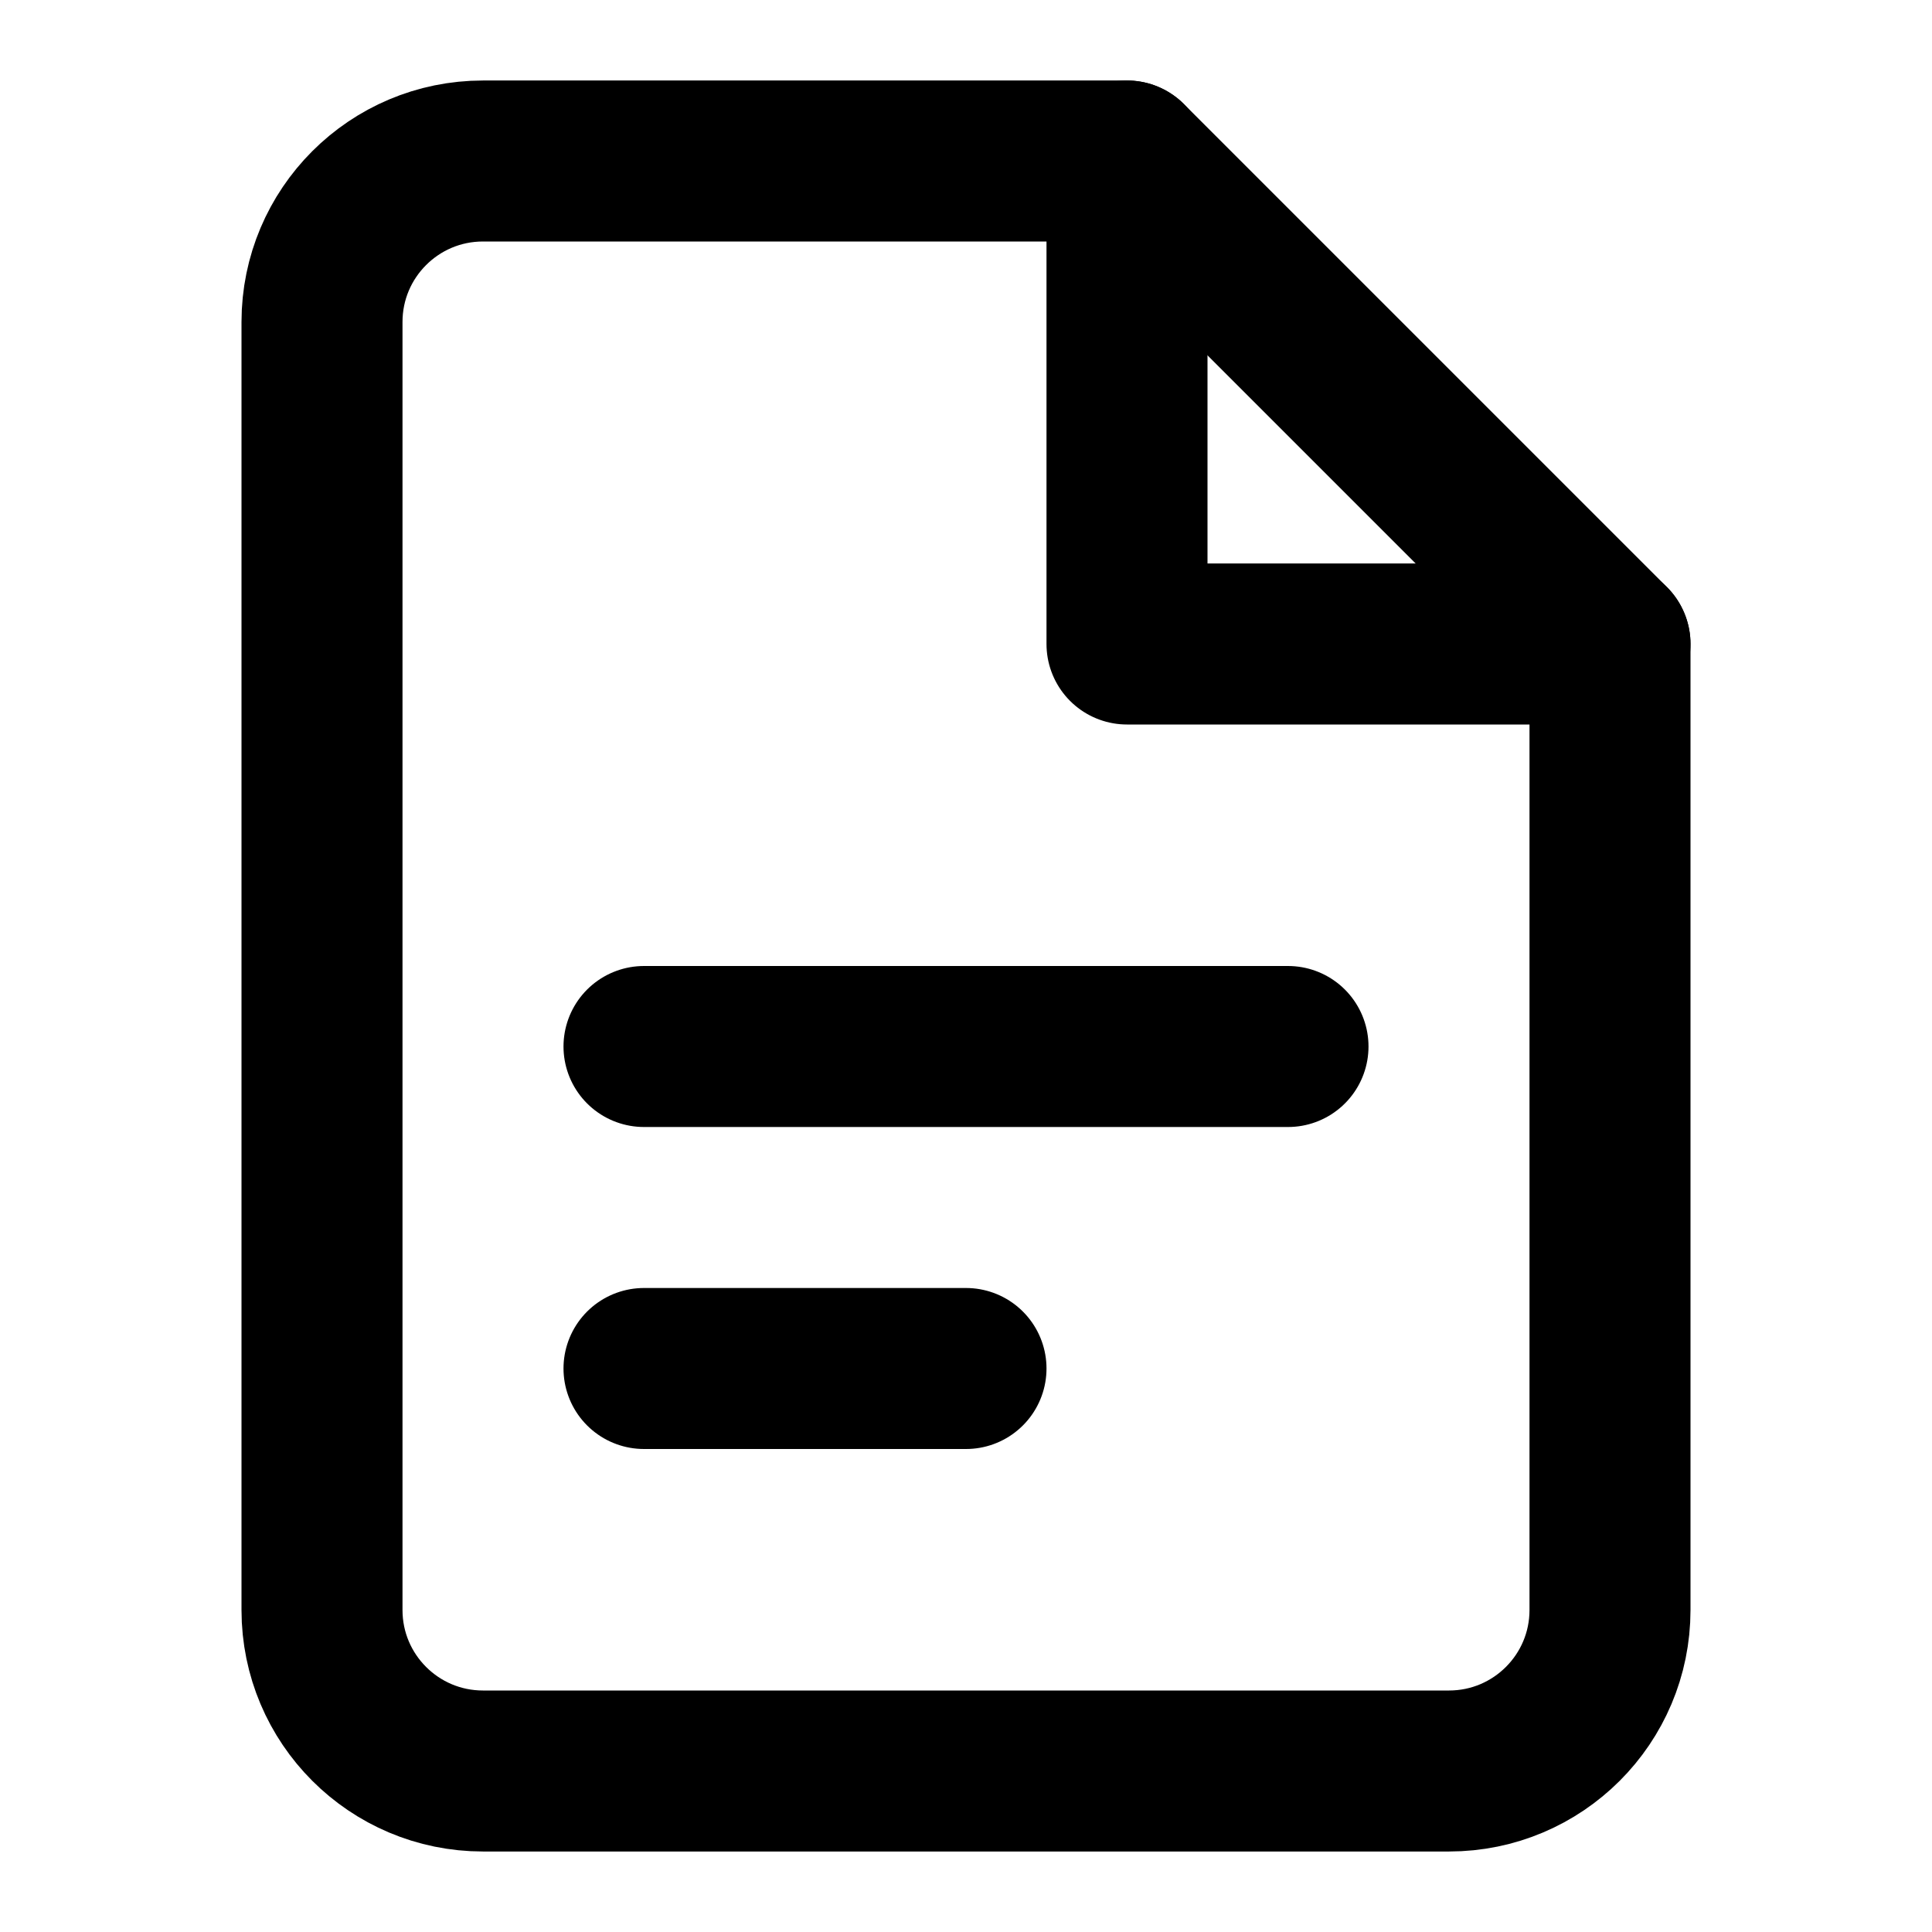
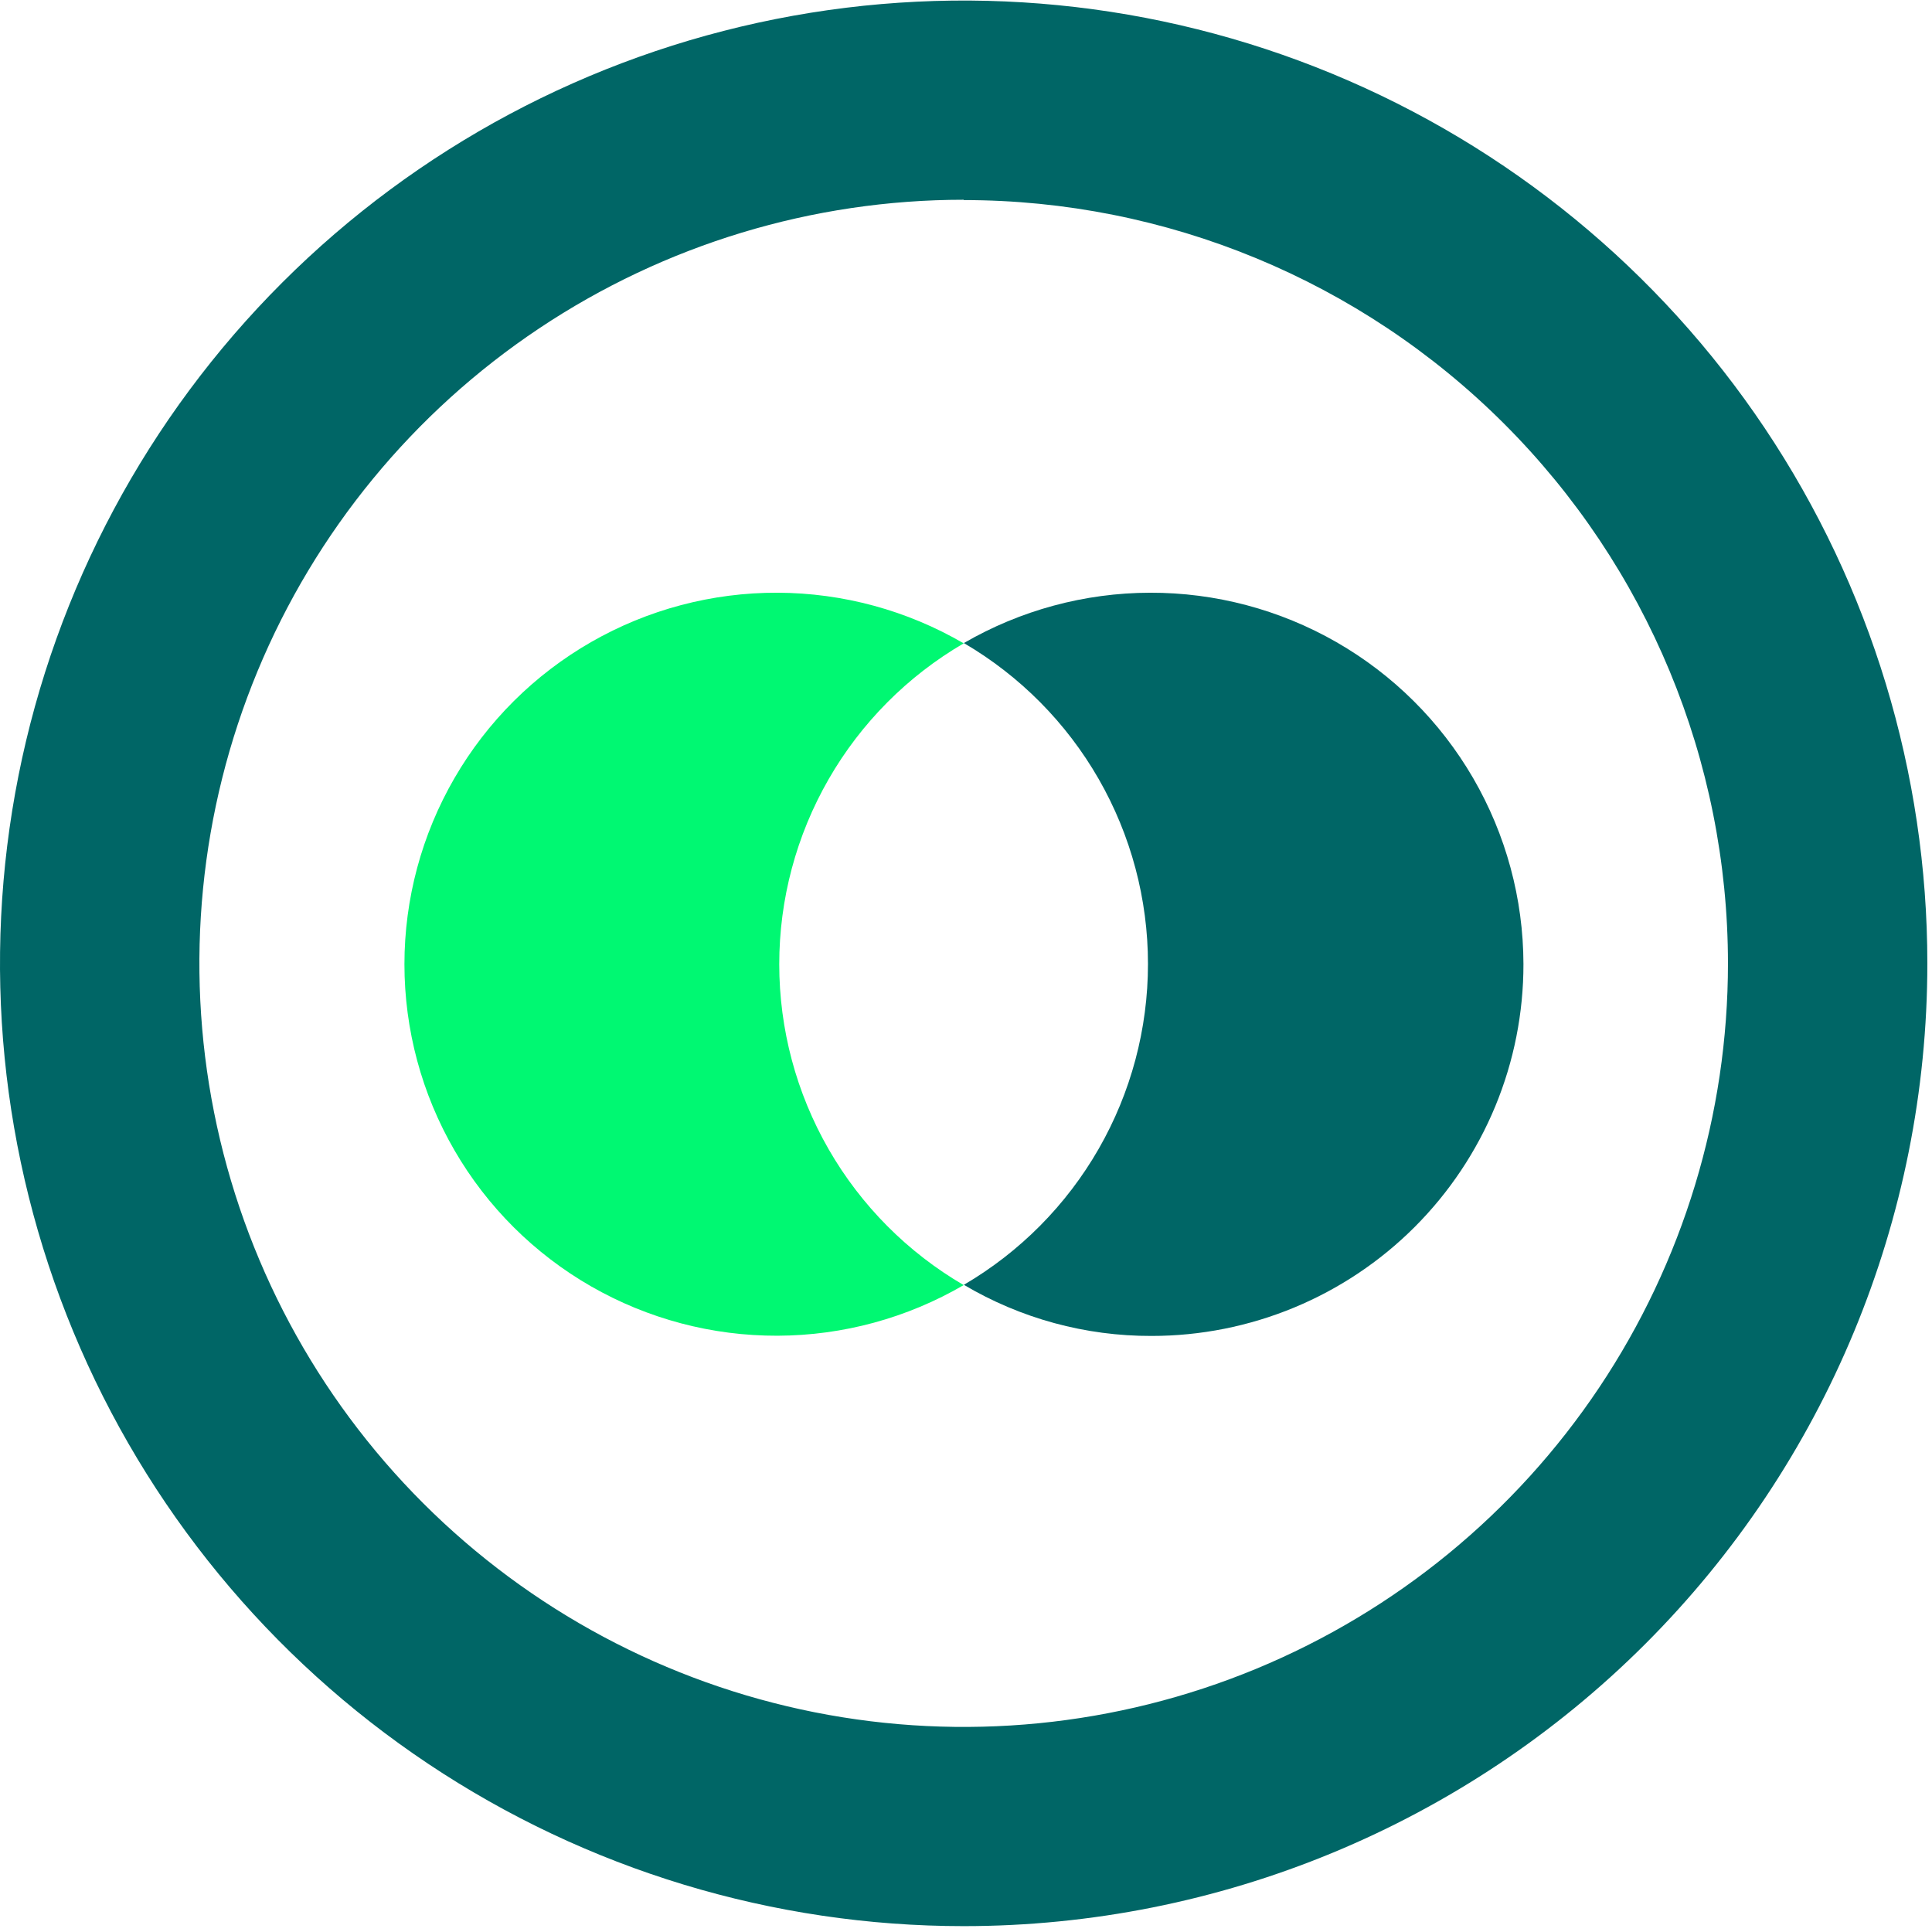
- <svg xmlns="http://www.w3.org/2000/svg" viewBox="0 0 24 24" width="24" height="24">
-   <path fill="none" stroke="currentColor" stroke-linecap="round" stroke-linejoin="round" stroke-width="2" d="M14 2H6a2 2 0 0 0-2 2v16a2 2 0 0 0 2 2h12a2 2 0 0 0 2-2V8z" />
-   <polyline fill="none" stroke="currentColor" stroke-linecap="round" stroke-linejoin="round" stroke-width="2" points="14 2 14 8 20 8" />
-   <path fill="none" stroke="currentColor" stroke-linecap="round" stroke-linejoin="round" stroke-width="2" d="M16 13H8m4 4H8" />
+ <svg xmlns="http://www.w3.org/2000/svg" viewBox="0 0 301 301">
+   <path d="M150.139 200.214C141.336 205.346 131.333 208.067 121.141 208.102C110.95 208.137 100.931 205.485 92.093 200.414C83.255 195.343 75.912 188.033 70.806 179.22C65.7 170.408 63.01 160.406 63.01 150.223C63.01 140.041 65.7 130.038 70.806 121.226C75.912 112.413 83.255 105.103 92.093 100.032C100.931 94.961 110.95 92.309 121.141 92.344C131.333 92.379 141.336 95.1 150.139 100.232C141.395 105.329 134.141 112.627 129.099 121.398C124.057 130.17 121.404 140.108 121.404 150.223C121.404 160.338 124.057 170.276 129.099 179.047C134.141 187.819 141.395 195.117 150.139 200.214Z" fill="#00F872" />
+   <path d="M237.349 150.204C237.356 157.809 235.864 165.341 232.956 172.369C230.048 179.398 225.78 185.784 220.4 191.164C215.02 196.544 208.632 200.812 201.6 203.724C194.568 206.636 187.029 208.135 179.417 208.135C169.126 208.169 159.018 205.417 150.167 200.17C158.898 195.062 166.139 187.76 171.171 178.99C176.204 170.22 178.851 160.287 178.851 150.178C178.851 140.07 176.204 130.136 171.171 121.366C166.139 112.596 158.898 105.295 150.167 100.187C158.978 95.074 168.982 92.369 179.172 92.344C189.362 92.319 199.379 94.975 208.215 100.044C217.052 105.114 224.396 112.418 229.51 121.223C234.625 130.029 237.328 140.024 237.349 150.204Z" fill="#006666" />
+   <path d="M150.138 300.086C120.443 300.086 91.417 291.289 66.727 274.806C42.037 258.324 22.793 234.897 11.429 207.488C0.066 180.079 -2.908 149.92 2.885 120.822C8.678 91.725 22.979 64.998 43.976 44.02C64.973 23.042 91.723 8.756 120.847 2.968C149.971 -2.82 180.158 0.151 207.592 11.504C235.026 22.857 258.476 42.083 274.973 66.75C291.47 91.418 300.275 120.419 300.275 150.086C300.275 189.869 284.458 228.021 256.302 256.152C228.146 284.282 189.956 300.086 150.138 300.086ZM150.138 31.121C126.587 31.121 103.567 38.098 83.985 51.17C64.403 64.242 49.141 82.822 40.128 104.56C31.116 126.298 28.756 150.218 33.351 173.295C37.946 196.372 49.288 217.57 65.941 234.207C82.594 250.845 103.811 262.175 126.909 266.766C150.007 271.356 173.948 269 195.706 259.996C217.464 250.991 236.061 235.743 249.145 216.18C262.23 196.616 269.212 173.615 269.212 150.086C269.198 118.543 256.646 88.297 234.317 65.998C211.987 43.699 181.709 31.172 150.138 31.172V31.121Z" fill="#006666" />
</svg>
